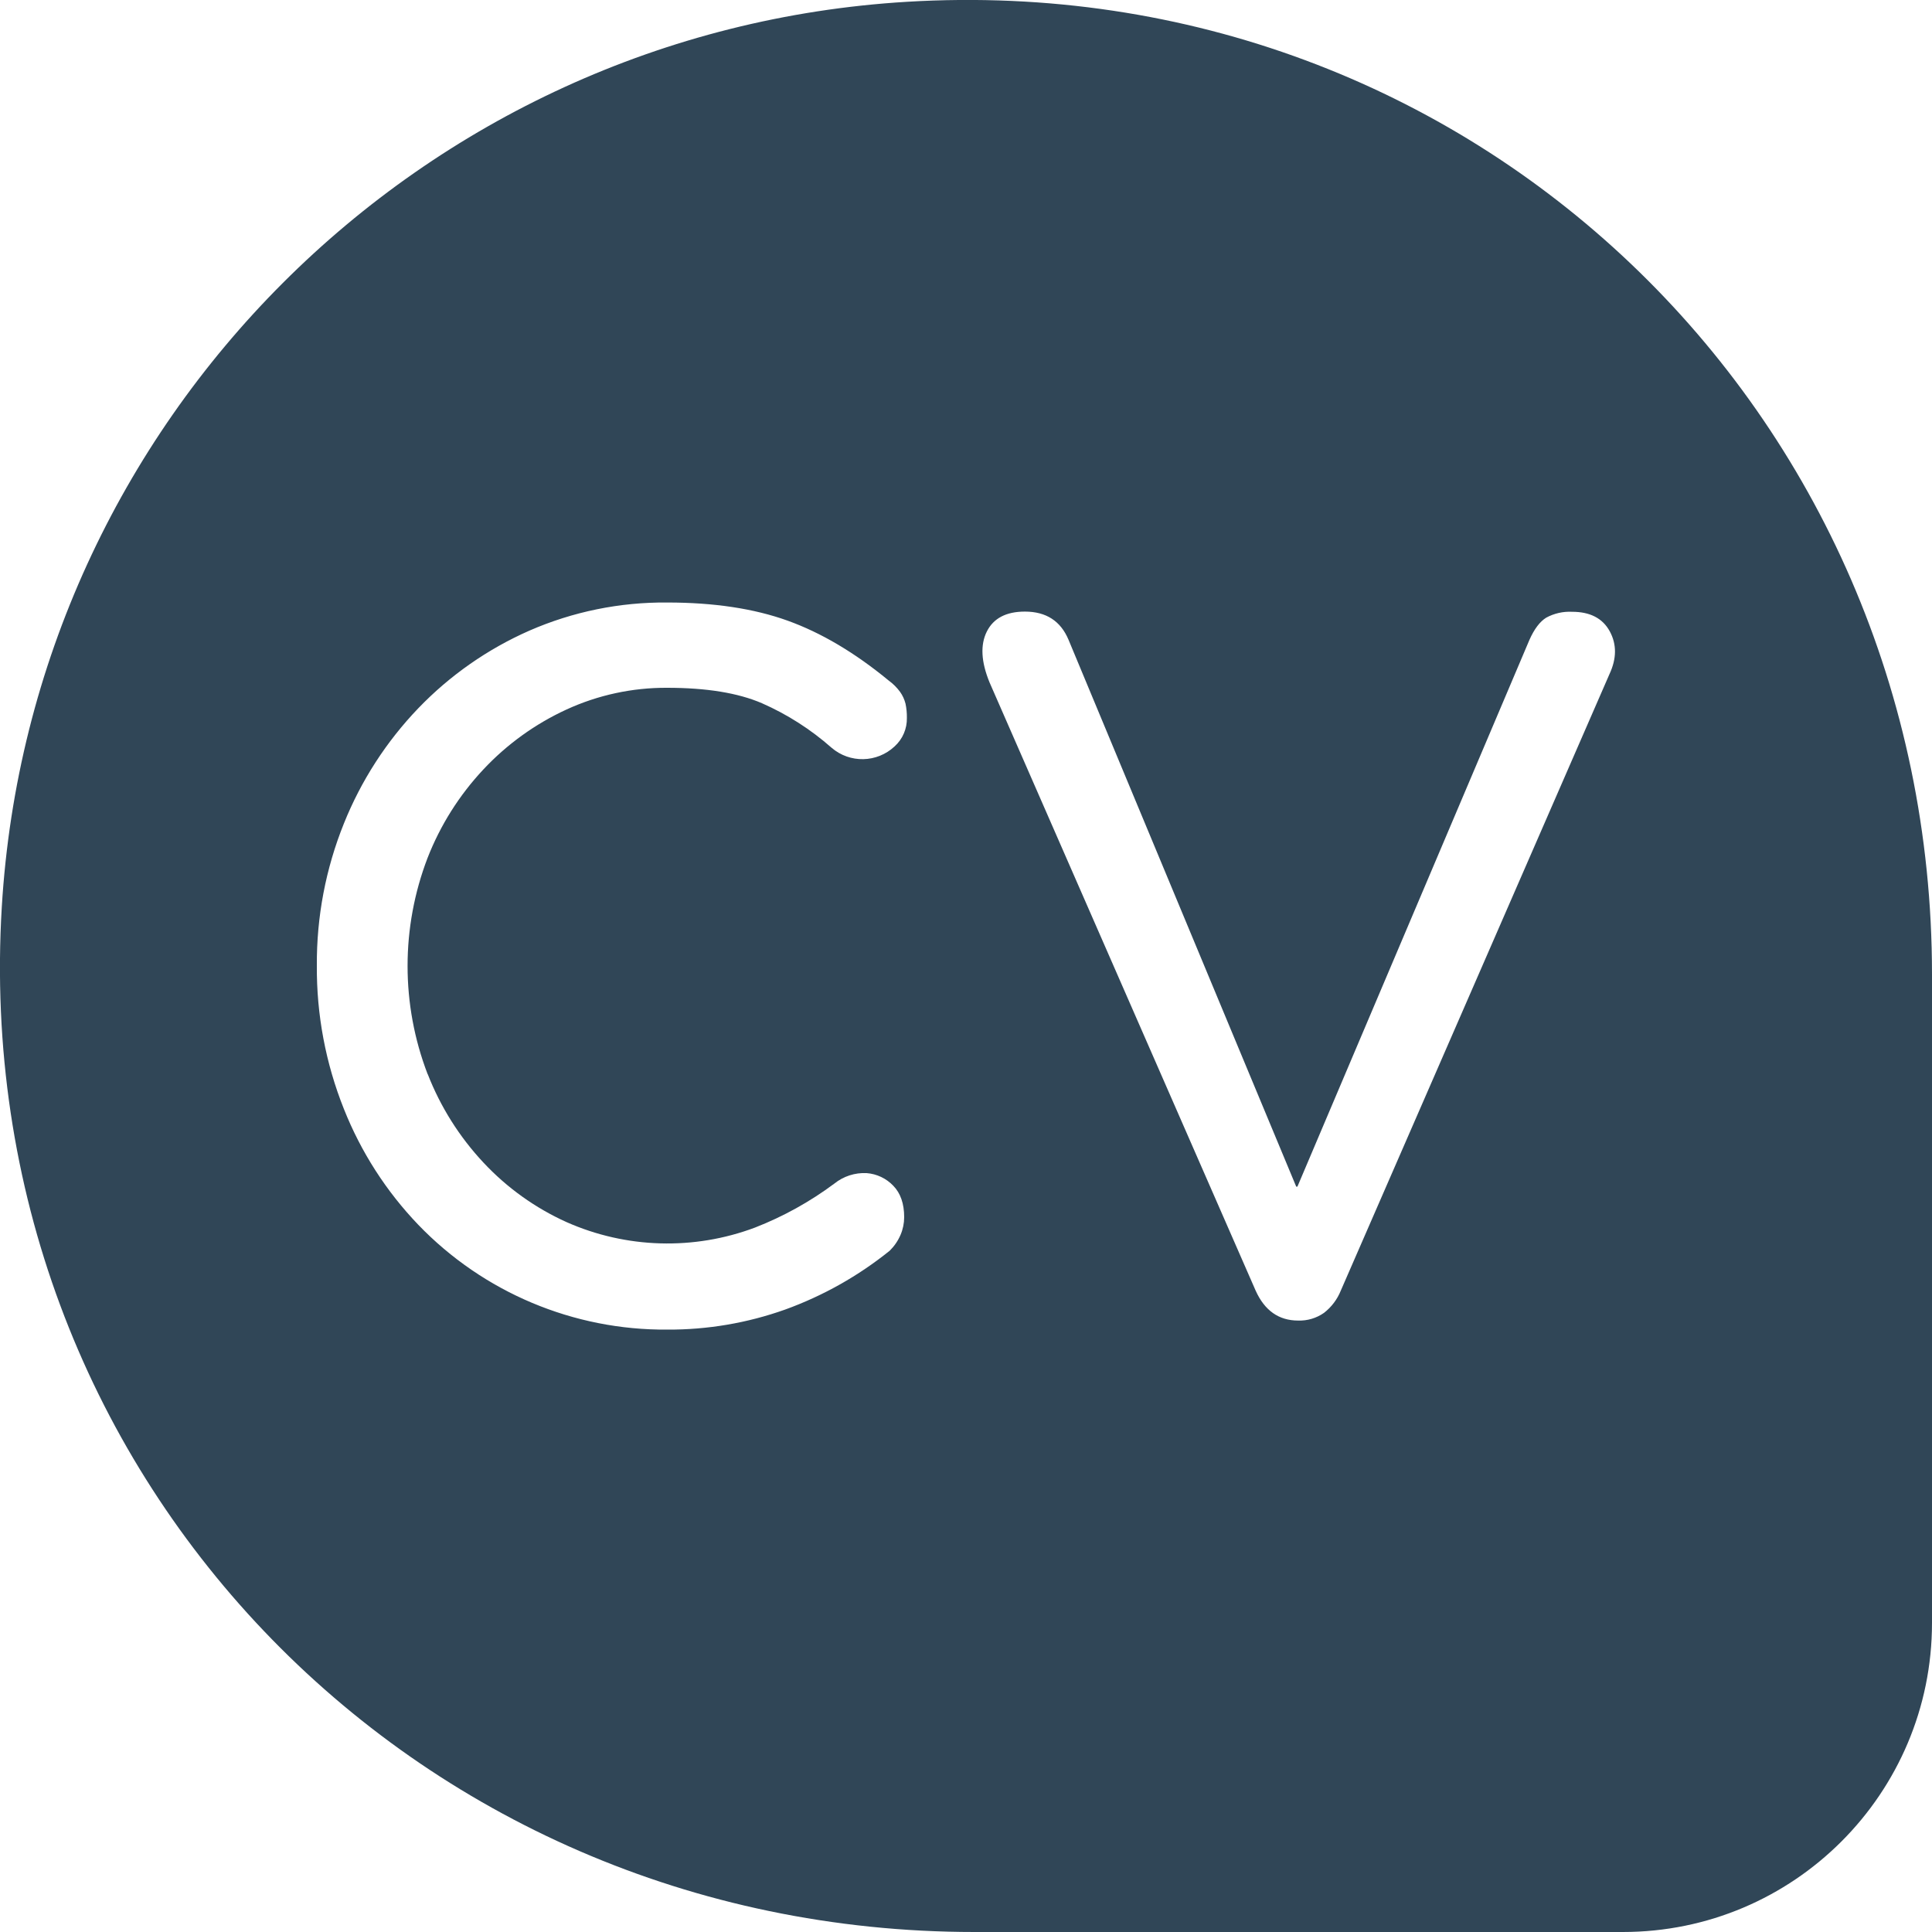
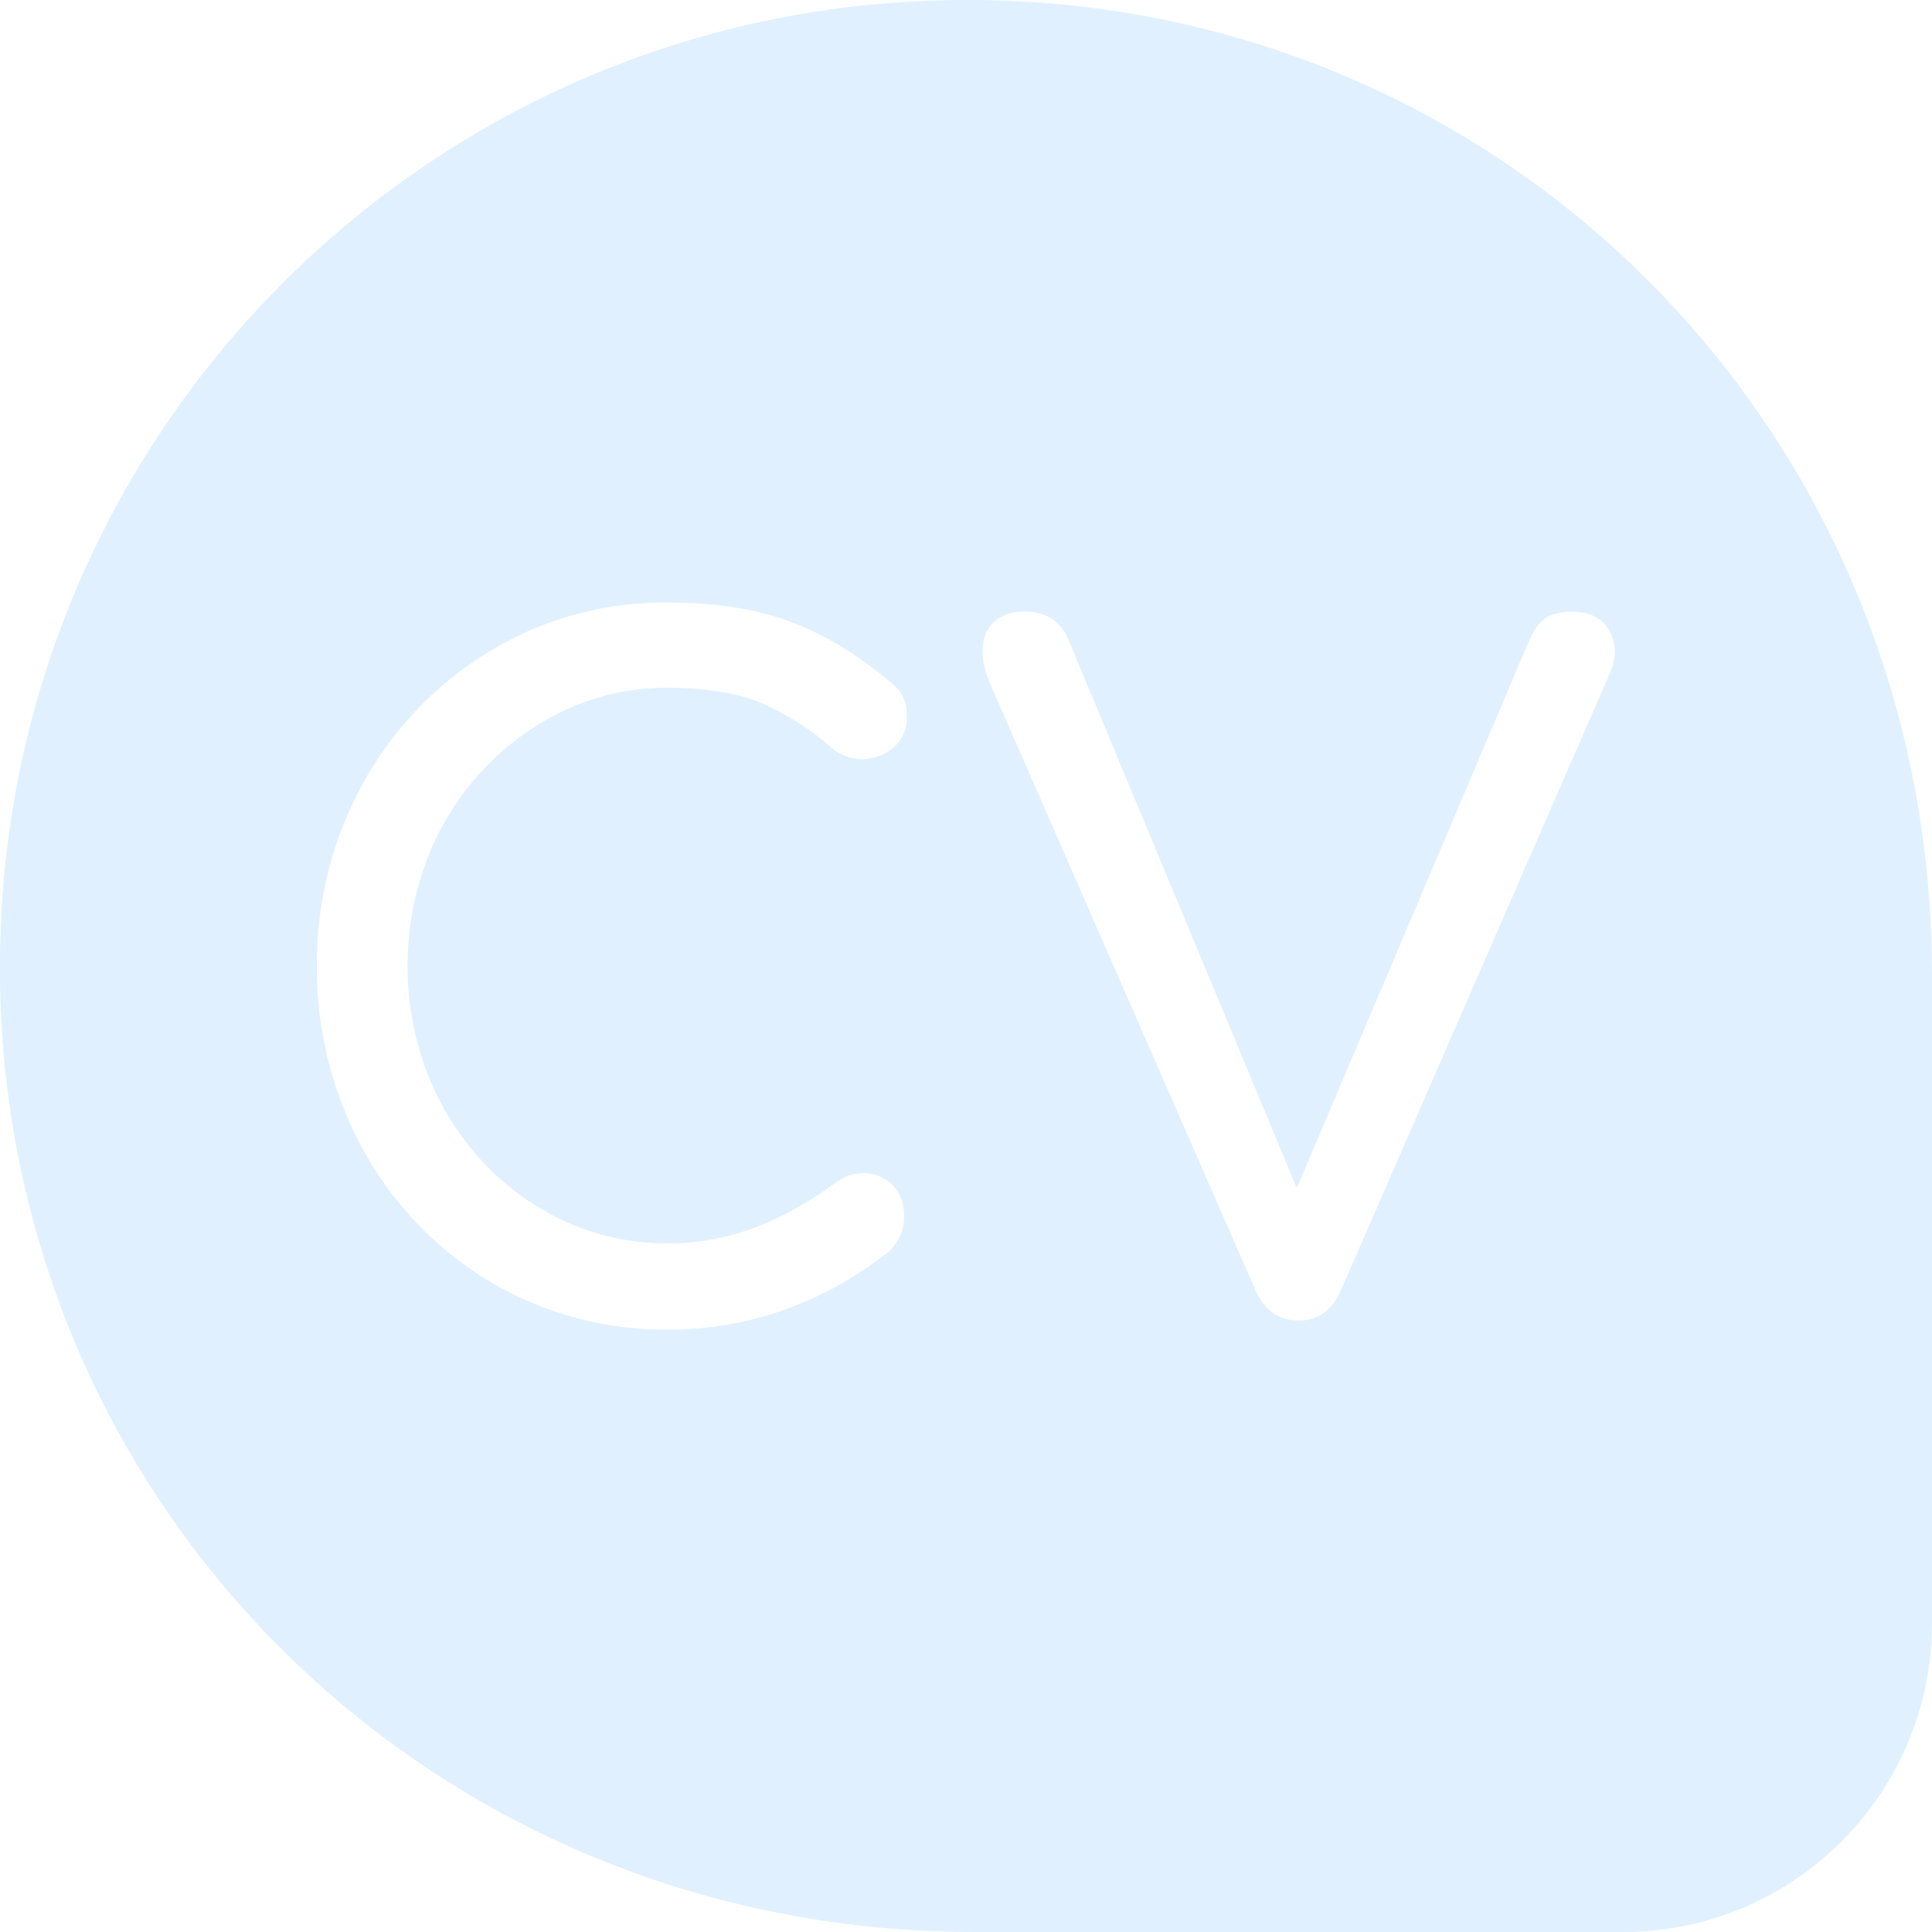
<svg xmlns="http://www.w3.org/2000/svg" id="Layer_1" data-name="Layer 1" viewBox="0 0 500 500">
  <defs>
    <style>
      .cls-1 {
-         fill: #304657;
+         fill: #e0f0ff;
      }
    </style>
  </defs>
  <path class="cls-1" d="M234.77.46C108.83,8,8,108.83.46,234.77-8.3,380.58,106.12,500,252.19,500H420a80,80,0,0,0,80-80V252.19C500,106.12,380.58-8.3,234.77.46ZM110.7,278a71.49,71.49,0,0,0,14.44,22.9,67.26,67.26,0,0,0,21.5,15.39,64.44,64.44,0,0,0,48.74,1.41,87.69,87.69,0,0,0,20.55-11.39,12.35,12.35,0,0,1,8.34-2.71,10.63,10.63,0,0,1,6.93,3.29Q234,309.78,234,315a11.66,11.66,0,0,1-.94,4.58,12.92,12.92,0,0,1-2.8,4.1l0,0a94.35,94.35,0,0,1-27.11,15.25,89.51,89.51,0,0,1-30.42,5.17,88.5,88.5,0,0,1-64.48-27.13A92.69,92.69,0,0,1,89,287,98.06,98.06,0,0,1,82,249.88,96.63,96.63,0,0,1,89,213.12a93.24,93.24,0,0,1,19.26-29.83A90.42,90.42,0,0,1,137,163.21a87.19,87.19,0,0,1,35.7-7.28q18.07,0,31.12,4.69T230,176.13a13.36,13.36,0,0,1,2.94,2.93,9.12,9.12,0,0,1,1.41,3.06,16.7,16.7,0,0,1,.35,3.64,9.68,9.68,0,0,1-3.17,7.4,12.21,12.21,0,0,1-16.33.35,69.51,69.51,0,0,0-18-11.51q-9.27-4-24.54-4a61.56,61.56,0,0,0-26.07,5.63,68.87,68.87,0,0,0-21.5,15.51,71.49,71.49,0,0,0-14.44,22.9,78.14,78.14,0,0,0,0,55.9ZM416.52,174.48,347,334a13.78,13.78,0,0,1-4.34,5.76,11,11,0,0,1-6.7,2q-7.51,0-11-7.75L256.09,176.6q-3.28-8-.7-13.16t9.86-5.16q8.22,0,11.28,7.28L335.42,307a.21.21,0,0,0,.39,0l60-141.39q1.88-4.23,4.35-5.76a12.7,12.7,0,0,1,6.69-1.52q7,0,9.75,5.05T416.52,174.48Z" />
</svg>
